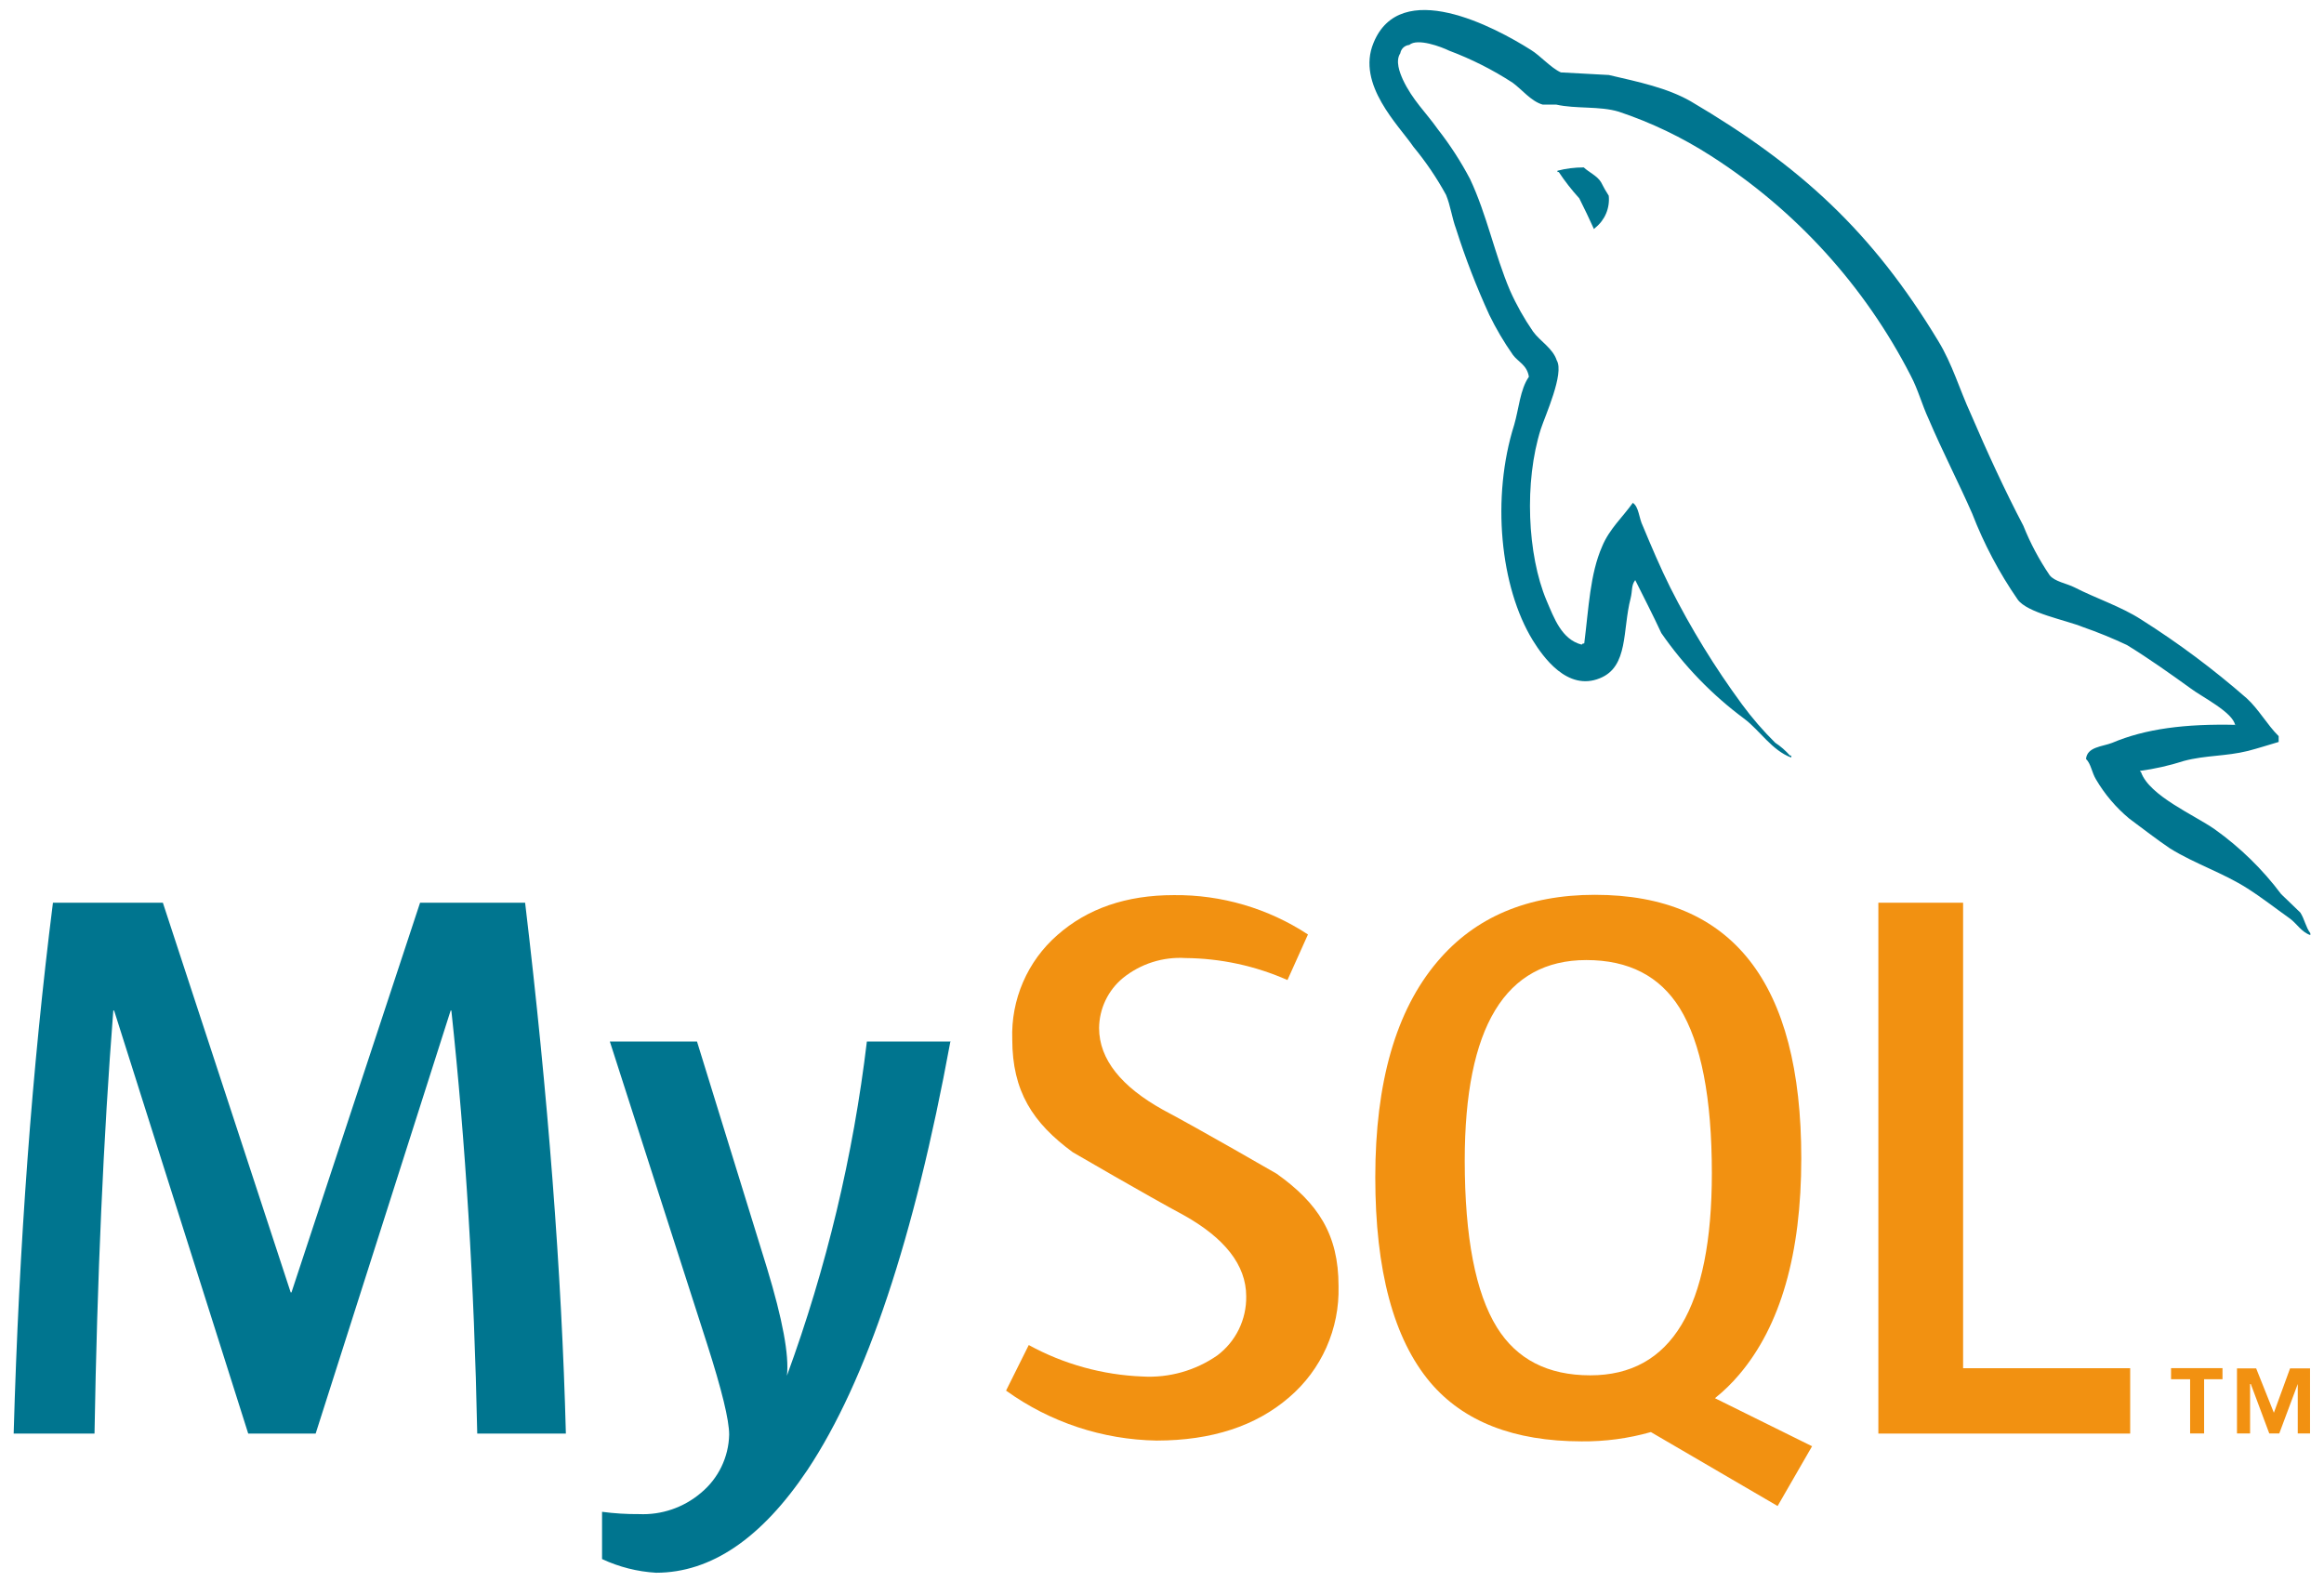
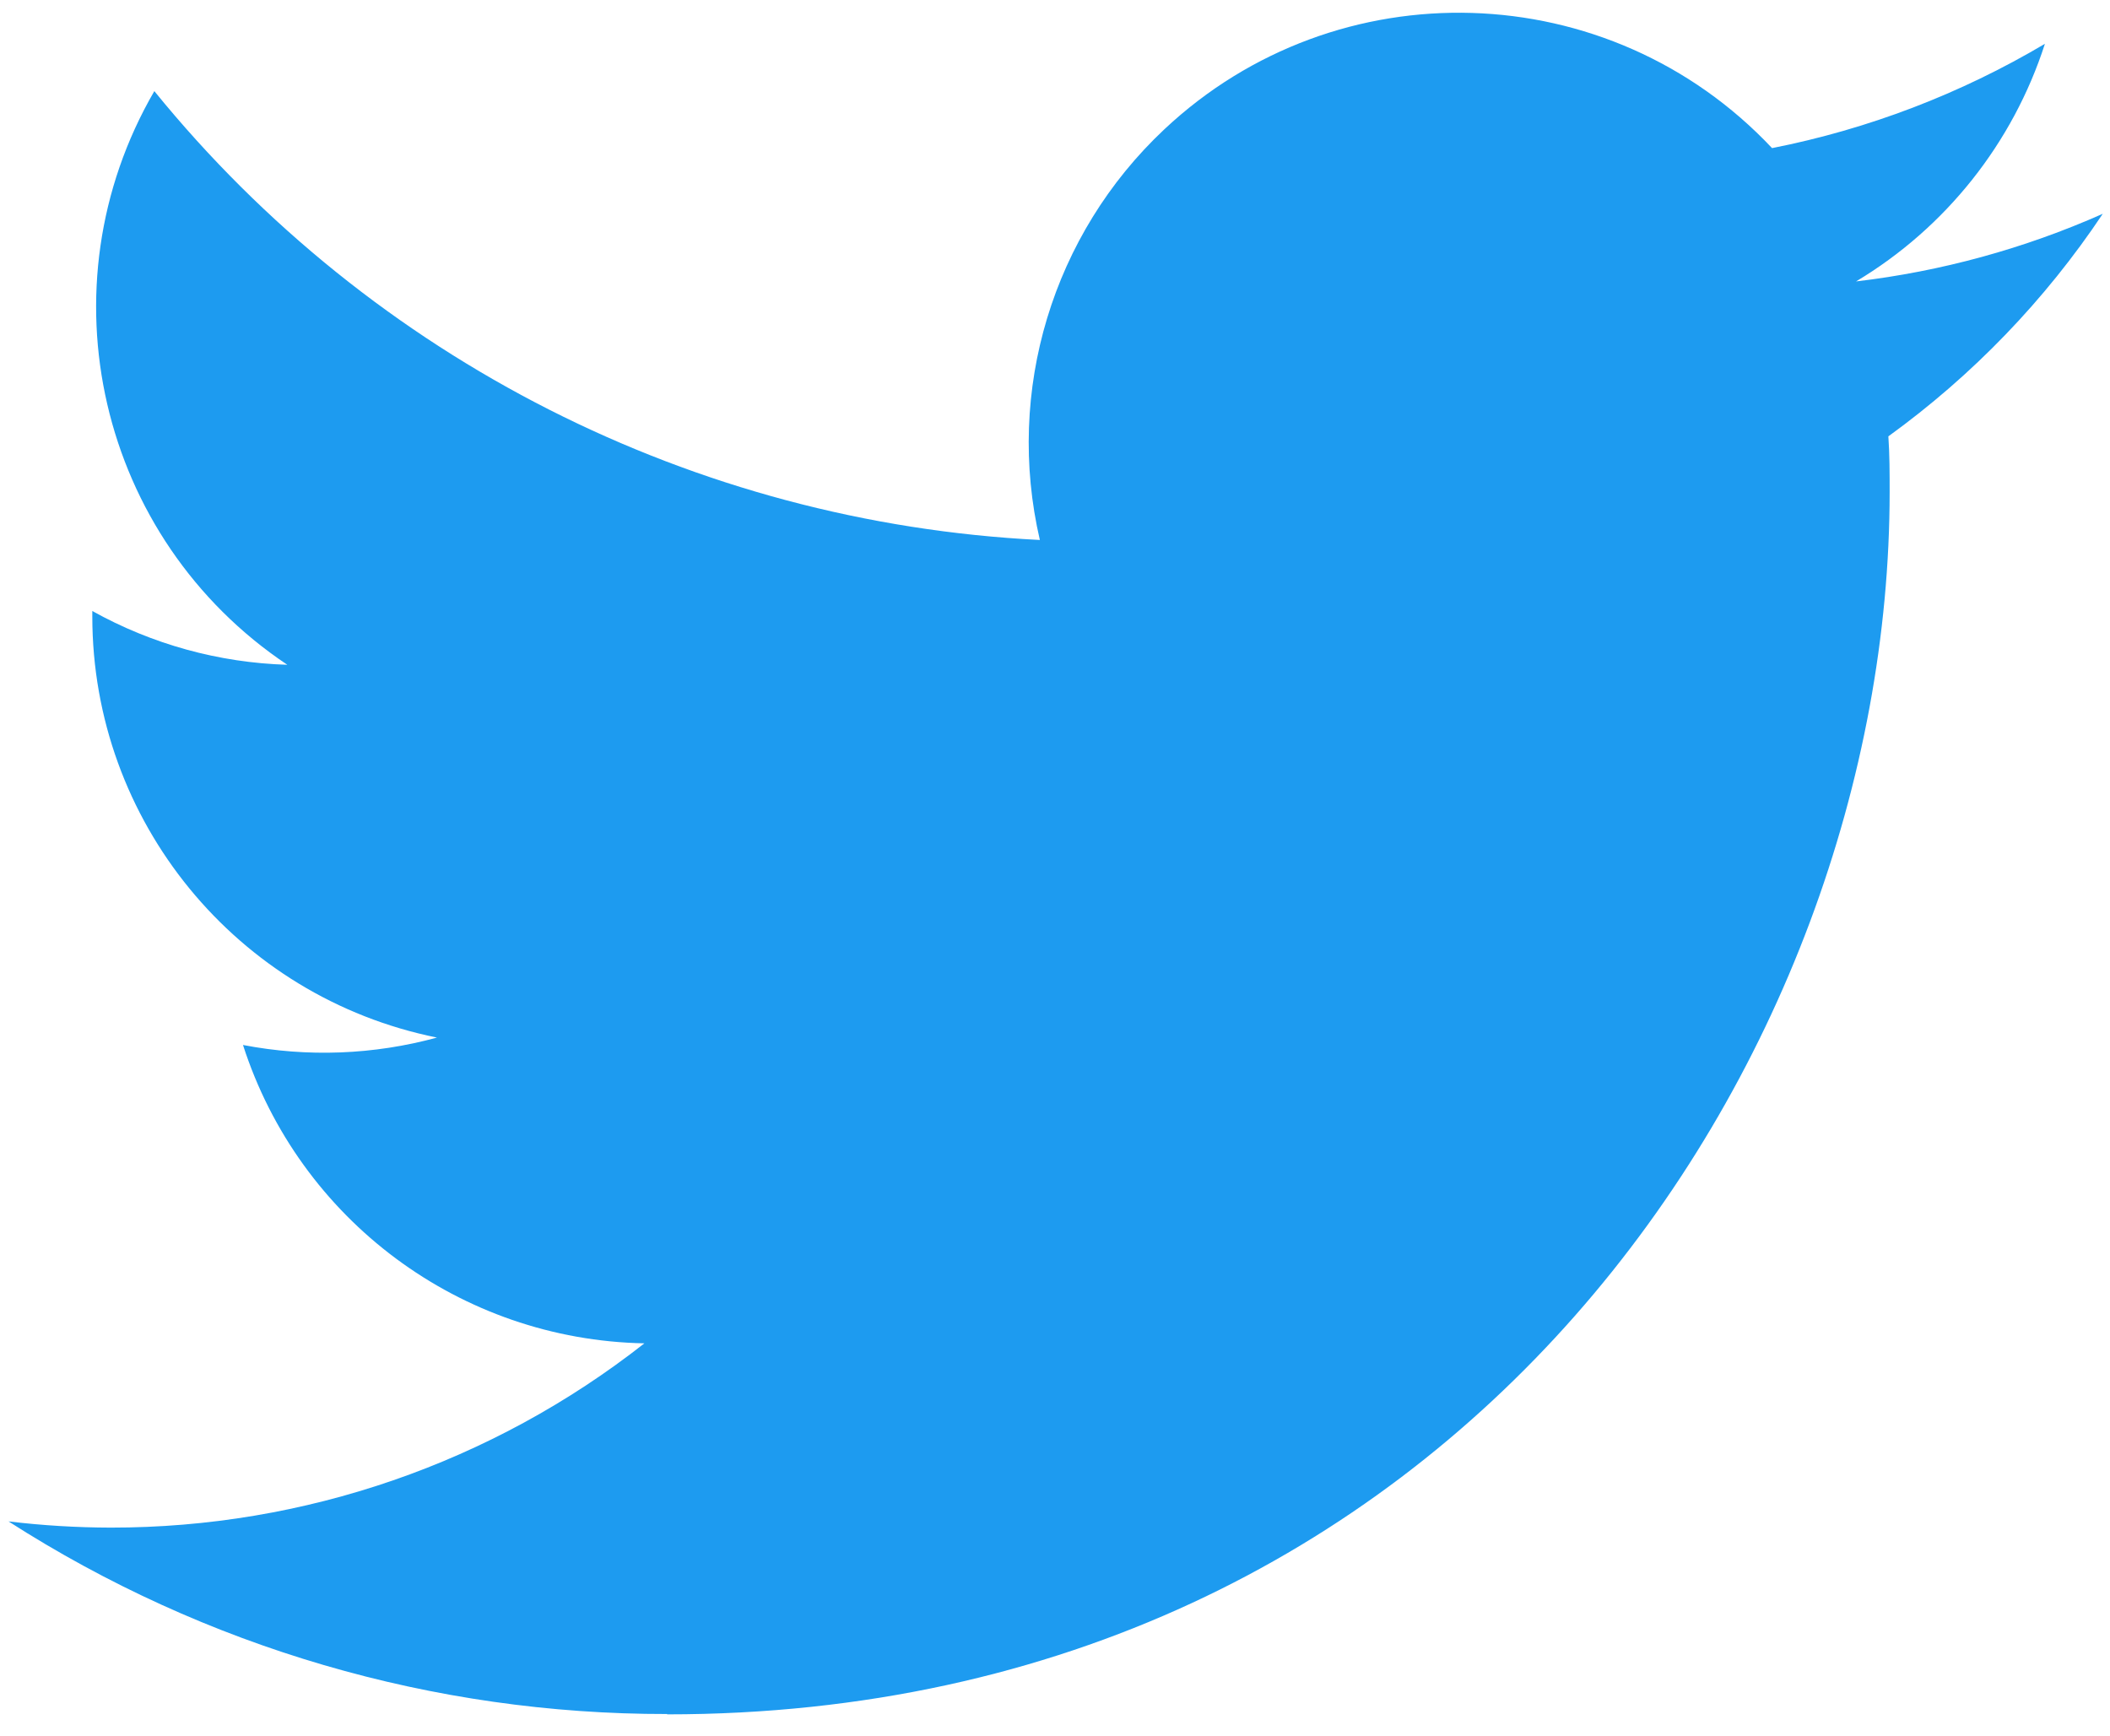
- <svg xmlns="http://www.w3.org/2000/svg" width="102" height="70" viewBox="0 0 102 70" fill="none">
-   <path d="M24.836 62.927H20.946C20.812 56.342 20.433 50.152 19.81 44.357H19.779L13.854 62.927H10.894L5.008 44.357H4.973C4.54 49.912 4.265 56.102 4.148 62.927H0.6C0.834 54.64 1.409 46.873 2.324 39.625H7.148L12.758 56.73H12.793L18.437 39.625H23.047C24.056 48.104 24.652 55.871 24.836 62.927Z" fill="#00758F" />
-   <path d="M41.709 45.734C40.124 54.351 38.035 60.612 35.442 64.519C33.424 67.528 31.209 69.033 28.797 69.036C27.975 68.988 27.17 68.784 26.424 68.435V66.361C26.961 66.432 27.502 66.466 28.043 66.462C29.034 66.507 30.006 66.175 30.762 65.532C31.14 65.22 31.447 64.83 31.661 64.389C31.875 63.947 31.992 63.465 32.003 62.975C32.003 62.33 31.679 61.01 31.038 59.006L26.766 45.717H30.591L33.661 55.655C34.348 57.915 34.641 59.493 34.538 60.387C36.273 55.65 37.45 50.726 38.047 45.717H41.731" fill="#00758F" />
-   <path d="M58.748 56.466C58.772 57.388 58.59 58.303 58.215 59.146C57.841 59.988 57.282 60.736 56.581 61.335C55.119 62.598 53.181 63.231 50.766 63.234C48.39 63.195 46.084 62.43 44.156 61.041L45.152 59.041C46.686 59.881 48.395 60.354 50.143 60.422C51.313 60.49 52.471 60.162 53.432 59.493C53.832 59.191 54.154 58.8 54.374 58.35C54.593 57.9 54.703 57.405 54.696 56.905C54.696 55.519 53.735 54.339 51.968 53.348C50.336 52.471 47.082 50.576 47.082 50.576C45.327 49.287 44.428 47.901 44.428 45.62C44.397 44.759 44.559 43.901 44.901 43.11C45.243 42.318 45.757 41.613 46.406 41.046C47.731 39.876 49.435 39.291 51.52 39.291C53.61 39.27 55.659 39.872 57.406 41.019L56.507 43.019C55.098 42.397 53.578 42.068 52.038 42.054C51.042 41.991 50.059 42.304 49.283 42.932C48.96 43.199 48.699 43.534 48.519 43.913C48.339 44.291 48.243 44.705 48.239 45.124C48.239 46.506 49.226 47.703 51.038 48.712C52.691 49.589 56.029 51.519 56.029 51.519C57.844 52.809 58.748 54.181 58.748 56.444" fill="#F29111" />
-   <path fill-rule="evenodd" clip-rule="evenodd" d="M65.699 58.265C64.76 56.747 64.29 54.309 64.287 50.949C64.287 45.081 66.066 42.145 69.624 42.142C71.484 42.142 72.848 42.848 73.721 44.248C74.662 45.771 75.133 48.188 75.133 51.497C75.133 57.415 73.354 60.373 69.795 60.37C67.936 60.37 66.57 59.668 65.699 58.265ZM79.541 63.488L75.269 61.374C75.657 61.063 76.014 60.715 76.335 60.335C78.15 58.197 79.058 55.034 79.058 50.844C79.058 43.133 76.039 39.278 70.001 39.278C67.043 39.278 64.737 40.256 63.085 42.212C61.269 44.353 60.361 47.506 60.361 51.673C60.361 55.766 61.165 58.769 62.774 60.681C64.236 62.404 66.449 63.266 69.414 63.269C70.443 63.279 71.468 63.142 72.457 62.861L78.019 66.107L79.536 63.475" fill="#F29111" />
-   <path d="M93.493 62.927H82.441V39.625H86.16V60.058H93.493V62.927Z" fill="#F29111" />
-   <path d="M96.124 62.922H96.738V60.541H97.545V60.054H95.287V60.541H96.124V62.909V62.922ZM100.813 62.922H101.387V60.067H100.51L99.8 62.014L99.023 60.067H98.181V62.922H98.756V60.751H98.787L99.598 62.922H100.037L100.848 60.751V62.922" fill="#F29111" />
-   <path fill-rule="evenodd" clip-rule="evenodd" d="M98.15 31.818C95.905 31.765 94.164 31.989 92.703 32.607C92.265 32.778 91.611 32.778 91.554 33.313C91.778 33.537 91.804 33.901 91.993 34.212C92.376 34.866 92.871 35.448 93.453 35.932C94.045 36.37 94.633 36.831 95.251 37.248C96.344 37.923 97.58 38.318 98.646 39.002C99.269 39.397 99.883 39.879 100.501 40.318C100.808 40.541 101.006 40.91 101.4 41.046V40.962C101.203 40.708 101.146 40.344 100.962 40.059C100.685 39.783 100.4 39.524 100.12 39.248C99.3 38.154 98.316 37.194 97.203 36.401C96.326 35.783 94.335 34.936 93.971 33.897L93.914 33.84C94.572 33.751 95.22 33.605 95.852 33.401C96.808 33.147 97.677 33.204 98.659 32.963C99.098 32.849 99.536 32.708 100.01 32.568V32.313C99.501 31.809 99.133 31.129 98.607 30.651C97.153 29.379 95.603 28.222 93.971 27.191C93.094 26.625 91.98 26.261 91.05 25.783C90.716 25.612 90.173 25.529 89.958 25.248C89.496 24.568 89.109 23.84 88.804 23.077C87.993 21.533 87.203 19.814 86.502 18.178C85.997 17.081 85.69 15.985 85.072 14.972C82.177 10.182 79.032 7.288 74.204 4.446C73.164 3.854 71.932 3.599 70.612 3.292C69.91 3.261 69.208 3.209 68.506 3.178C68.068 2.981 67.607 2.446 67.191 2.191C65.59 1.178 61.463 -1.015 60.283 1.884C59.524 3.713 61.406 5.516 62.037 6.446C62.58 7.102 63.059 7.808 63.467 8.555C63.664 9.033 63.721 9.542 63.906 10.046C64.315 11.334 64.803 12.595 65.366 13.823C65.664 14.434 66.01 15.021 66.401 15.577C66.629 15.888 67.02 16.016 67.103 16.538C66.713 17.099 66.664 17.945 66.458 18.647C65.449 21.831 65.84 25.77 67.274 28.107C67.713 28.814 68.787 30.362 70.221 29.77C71.484 29.261 71.204 27.656 71.568 26.261C71.651 25.919 71.594 25.695 71.765 25.471V25.454C72.155 26.239 72.55 26.998 72.914 27.787C73.917 29.236 75.151 30.511 76.568 31.559C77.239 32.068 77.774 32.941 78.616 33.252V33.164H78.559C78.37 32.949 78.153 32.76 77.914 32.603C77.384 32.079 76.895 31.515 76.454 30.914C75.265 29.297 74.213 27.584 73.309 25.792C72.87 24.915 72.467 23.958 72.103 23.086C71.932 22.748 71.932 22.244 71.664 22.073C71.226 22.691 70.629 23.226 70.318 23.985C69.783 25.2 69.73 26.691 69.533 28.239C69.419 28.27 69.476 28.239 69.419 28.296C68.541 28.068 68.213 27.142 67.875 26.353C67.033 24.353 66.892 21.143 67.625 18.836C67.818 18.244 68.664 16.388 68.327 15.823C68.156 15.287 67.594 14.98 67.287 14.555C66.895 13.987 66.555 13.383 66.274 12.752C65.603 11.178 65.261 9.432 64.52 7.858C64.118 7.094 63.648 6.367 63.116 5.687C62.581 4.928 61.993 4.393 61.572 3.494C61.432 3.183 61.235 2.674 61.458 2.34C61.474 2.244 61.521 2.155 61.592 2.088C61.664 2.022 61.756 1.981 61.853 1.972C62.217 1.661 63.257 2.055 63.607 2.226C64.582 2.592 65.515 3.063 66.388 3.63C66.783 3.915 67.204 4.45 67.704 4.59H68.296C69.173 4.788 70.204 4.647 71.046 4.902C72.469 5.377 73.827 6.029 75.09 6.84C78.816 9.224 81.843 12.554 83.861 16.489C84.199 17.134 84.339 17.726 84.651 18.401C85.239 19.783 85.966 21.191 86.559 22.542C87.073 23.873 87.743 25.139 88.554 26.314C88.971 26.906 90.659 27.213 91.418 27.524C92.076 27.753 92.722 28.017 93.352 28.314C94.308 28.901 95.26 29.577 96.159 30.226C96.598 30.564 98.014 31.27 98.098 31.831" fill="#00758F" />
-   <path fill-rule="evenodd" clip-rule="evenodd" d="M69.511 7.349C69.122 7.348 68.734 7.396 68.357 7.494V7.551H68.414C68.684 7.958 68.985 8.343 69.314 8.705C69.537 9.143 69.752 9.604 69.958 10.055L70.015 9.998C70.224 9.832 70.388 9.616 70.492 9.37C70.595 9.124 70.635 8.856 70.607 8.59C70.483 8.4 70.371 8.202 70.27 7.998C70.103 7.718 69.735 7.56 69.511 7.349Z" fill="#00758F" />
+ <svg xmlns="http://www.w3.org/2000/svg" xml:space="preserve" viewBox="0 0 248 204">
+   <path fill="#1d9bf0" d="M221.95 51.29c.15 2.17.15 4.34.15 6.53 0 66.73-50.8 143.69-143.69 143.69v-.04c-27.44.04-54.31-7.82-77.41-22.64 3.99.48 8 .72 12.02.73 22.74.02 44.83-7.61 62.72-21.66-21.61-.41-40.56-14.5-47.18-35.07 7.57 1.46 15.37 1.16 22.8-.87-23.56-4.76-40.51-25.46-40.51-49.5v-.64c7.02 3.91 14.88 6.08 22.92 6.32C11.58 63.31 4.74 33.79 18.14 10.71c25.64 31.55 63.47 50.73 104.08 52.76-4.07-17.54 1.49-35.92 14.61-48.25 20.34-19.12 52.33-18.14 71.45 2.19 11.31-2.23 22.15-6.38 32.07-12.26-3.77 11.69-11.66 21.62-22.2 27.93 10.01-1.18 19.79-3.86 29-7.95-6.78 10.16-15.32 19.01-25.2 26.16z" />
</svg>
